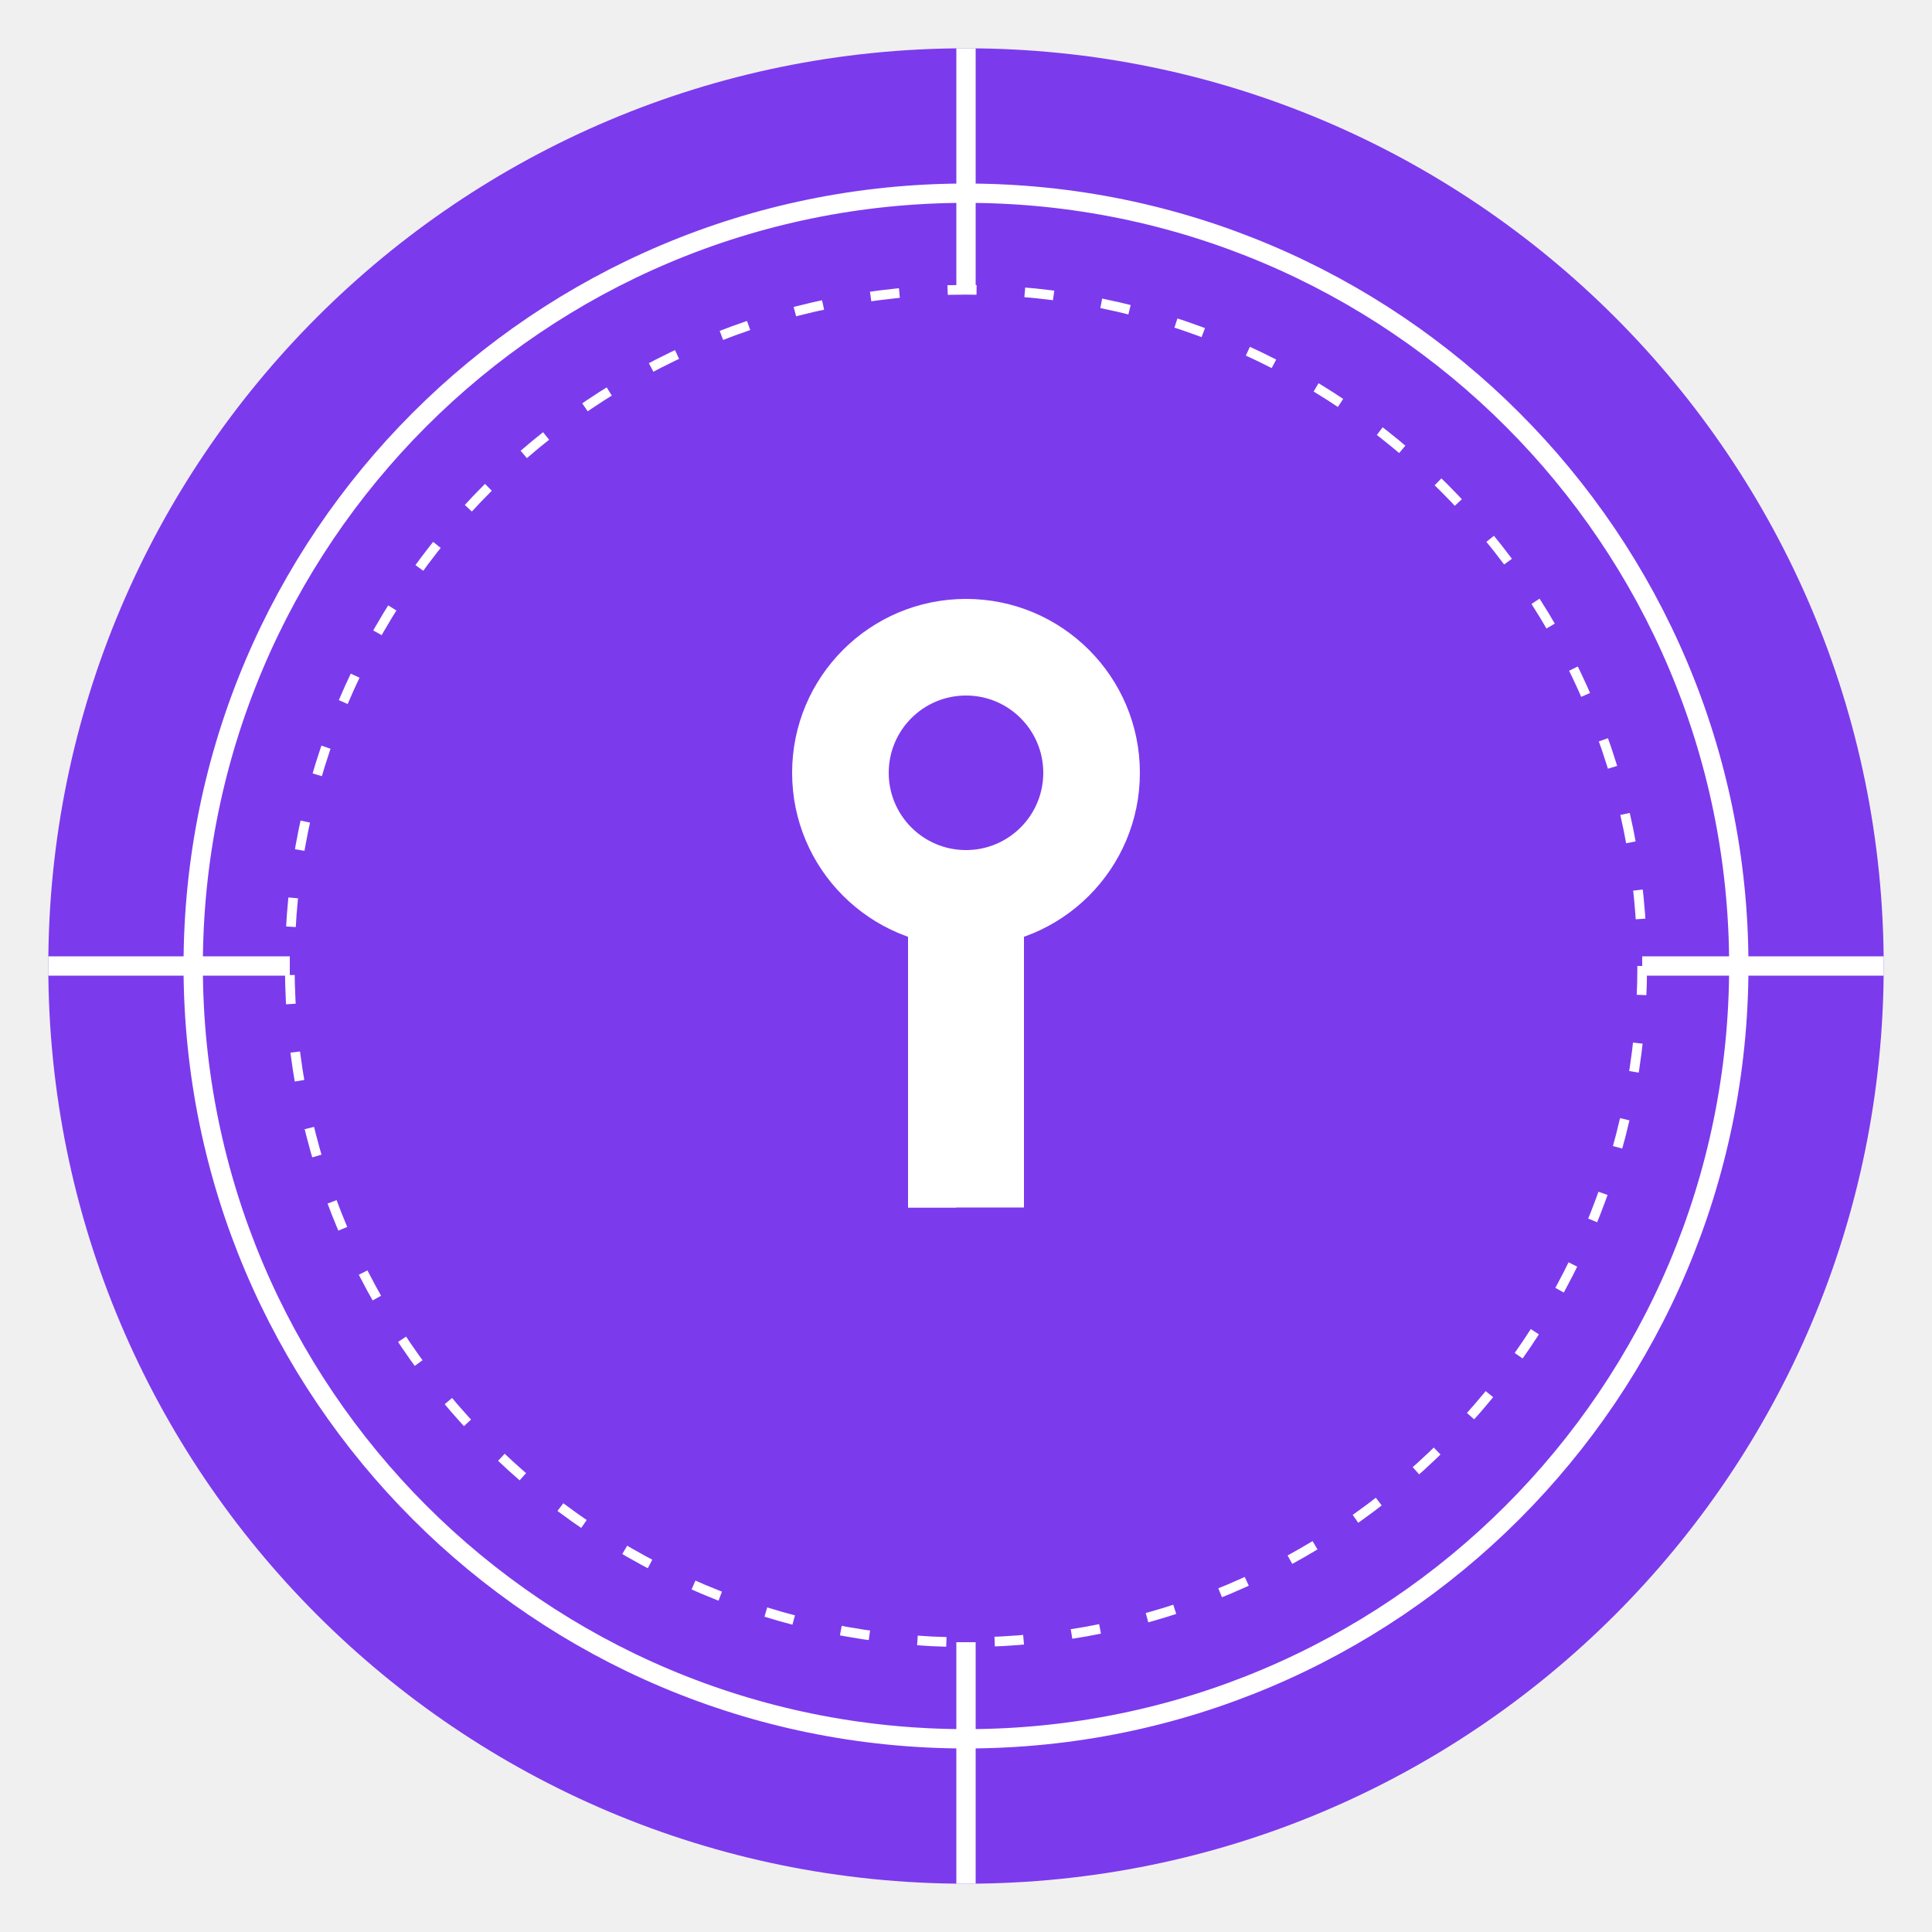
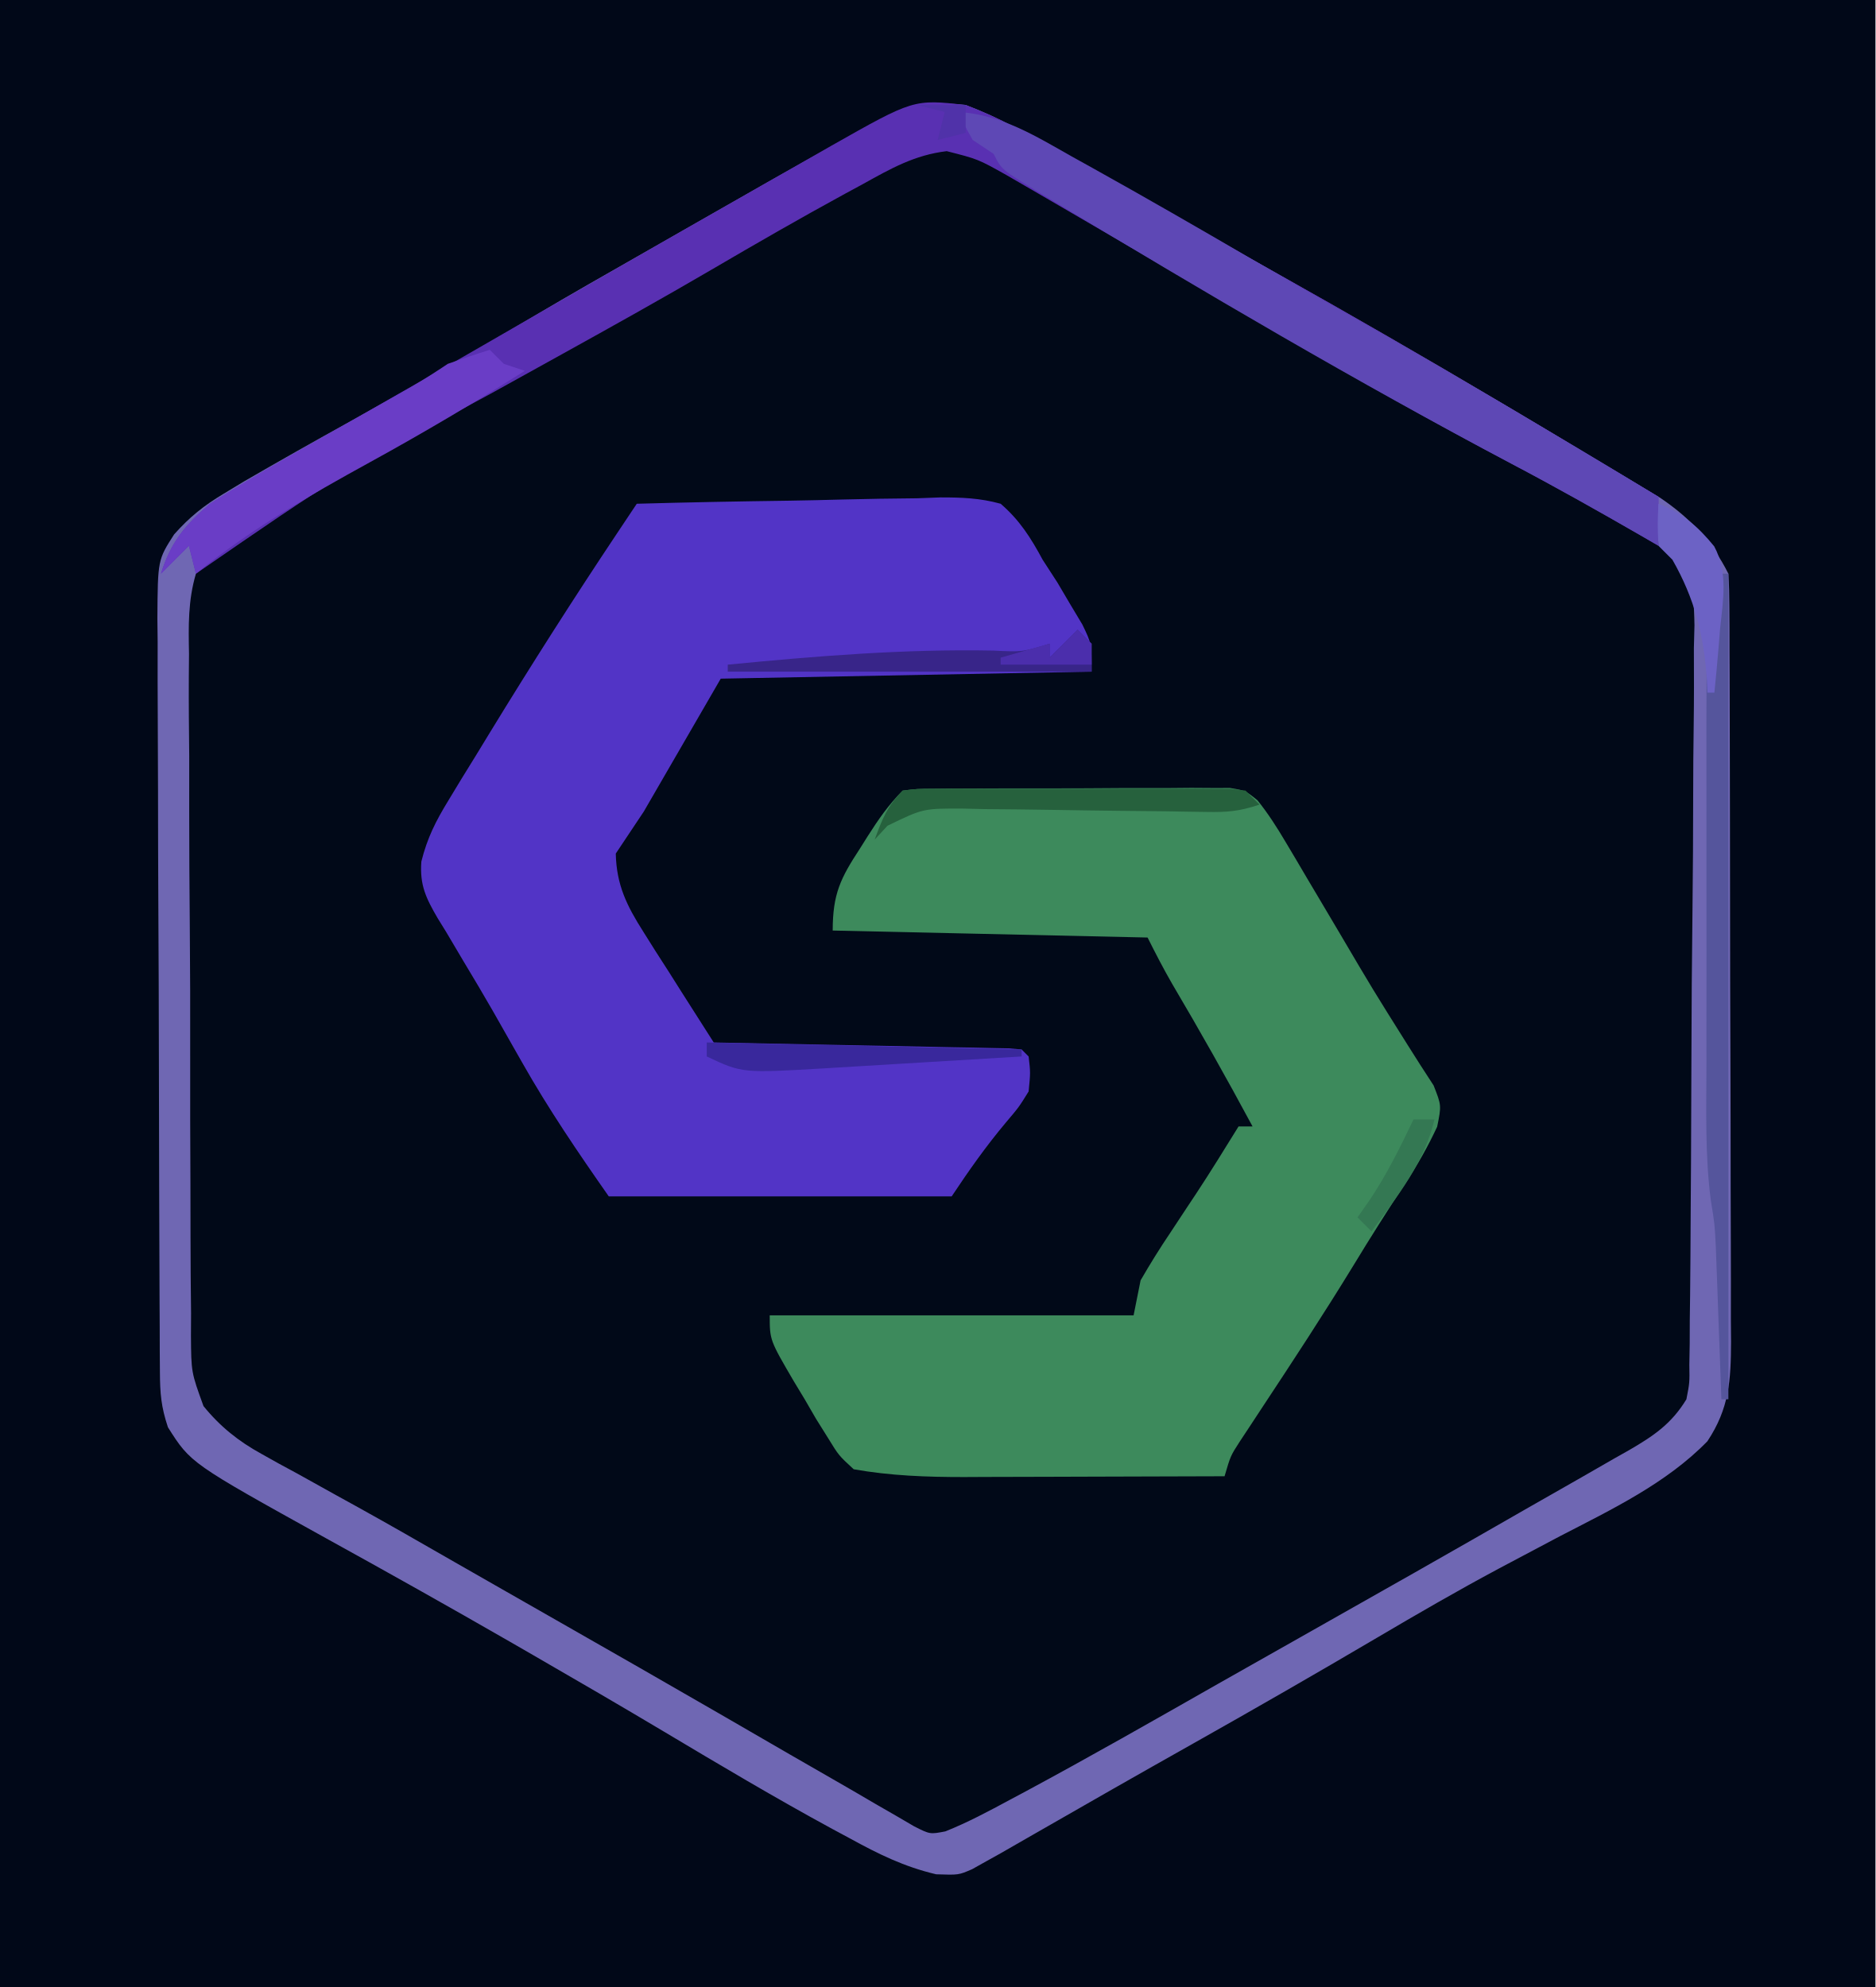
- <svg xmlns="http://www.w3.org/2000/svg" width="200" height="200" viewBox="0 0 200 200" fill="none">
-   <circle cx="100" cy="100" r="95" fill="#7c3aed" />
-   <circle cx="100" cy="100" r="80" fill="#7c3aed" stroke="white" stroke-width="2" />
-   <circle cx="100" cy="100" r="70" fill="none" stroke="white" stroke-width="1" stroke-dasharray="3,5" />
-   <line x1="100" y1="5" x2="100" y2="30" stroke="white" stroke-width="2" />
-   <line x1="100" y1="170" x2="100" y2="195" stroke="white" stroke-width="2" />
-   <line x1="5" y1="100" x2="30" y2="100" stroke="white" stroke-width="2" />
-   <line x1="170" y1="100" x2="195" y2="100" stroke="white" stroke-width="2" />
-   <circle cx="100" cy="80" r="18" fill="white" />
-   <circle cx="100" cy="80" r="8" fill="#7c3aed" />
-   <rect x="94" y="90" width="12" height="35" fill="white" />
-   <rect x="94" y="115" width="8" height="4" fill="white" />
-   <rect x="94" y="122" width="5" height="3" fill="white" />
+ <svg xmlns="http://www.w3.org/2000/svg" version="1.1" width="268" height="284" viewBox="0 0 268 284" preserveAspectRatio="xMidYMid meet">
+   <path d="M0 0 C88.44 0 176.88 0 268 0 C268 93.72 268 187.44 268 284 C179.56 284 91.12 284 0 284 C0 190.28 0 96.56 0 0 Z " fill="#010918" transform="translate(0,0)" />
+   <path d="M0 0 C88.44 0 176.88 0 268 0 C268 93.72 268 187.44 268 284 C179.56 284 91.12 284 0 284 C0 190.28 0 96.56 0 0 Z M124 18.188 C123.324 18.538 122.648 18.889 121.952 19.251 C111.827 24.573 101.923 30.315 92 36 C90.199 37.028 88.399 38.055 86.598 39.082 C82.271 41.55 77.947 44.024 73.624 46.499 C70.007 48.568 66.389 50.635 62.771 52.702 C60.983 53.724 59.196 54.746 57.409 55.768 C53.573 57.962 49.736 60.152 45.887 62.32 C40.833 65.17 35.79 68.04 30.875 71.125 C30.212 71.54 29.55 71.955 28.867 72.383 C26.25 74.649 24.364 76.827 23 80 C22.414 83.898 22.464 87.758 22.498 91.693 C22.493 92.865 22.487 94.036 22.482 95.243 C22.469 99.11 22.486 102.977 22.504 106.844 C22.506 109.534 22.502 112.224 22.499 114.913 C22.497 120.549 22.51 126.184 22.533 131.82 C22.56 138.326 22.562 144.832 22.55 151.339 C22.539 157.609 22.545 163.88 22.56 170.15 C22.565 172.814 22.564 175.477 22.561 178.14 C22.558 181.863 22.574 185.584 22.596 189.307 C22.591 190.407 22.587 191.508 22.582 192.641 C22.636 198.163 22.818 202.265 26 207 C32.166 212.629 40.095 216.391 47.438 220.25 C57.238 225.482 66.897 230.897 76.478 236.52 C81.272 239.333 86.074 242.135 90.875 244.938 C91.88 245.524 92.886 246.111 93.922 246.716 C100.768 250.708 107.625 254.682 114.5 258.625 C115.342 259.11 116.183 259.594 117.05 260.094 C119.358 261.413 121.678 262.707 124 264 C124.7 264.415 125.4 264.83 126.121 265.257 C129.419 267.107 131.517 267.987 135.352 268.09 C140.432 266.572 144.778 264.174 149.375 261.562 C150.35 261.02 151.324 260.477 152.328 259.918 C158.759 256.319 165.131 252.625 171.463 248.857 C178.313 244.786 185.252 240.877 192.195 236.966 C199.664 232.759 207.113 228.52 214.546 224.252 C218.553 221.954 222.568 219.677 226.621 217.461 C236.487 212.173 236.487 212.173 245 205 C246.68 201.549 247.253 198.779 247.267 194.959 C247.276 193.968 247.284 192.977 247.293 191.956 C247.292 190.88 247.291 189.804 247.291 188.696 C247.297 187.554 247.304 186.412 247.311 185.235 C247.33 181.46 247.334 177.685 247.336 173.91 C247.342 171.286 247.349 168.662 247.356 166.038 C247.369 160.538 247.372 155.038 247.371 149.537 C247.369 143.187 247.391 136.837 247.422 130.487 C247.451 124.369 247.459 118.251 247.457 112.132 C247.46 109.533 247.469 106.934 247.484 104.335 C247.504 100.701 247.498 97.068 247.486 93.434 C247.497 92.36 247.508 91.286 247.52 90.179 C247.509 83.962 247.509 83.962 245.061 78.388 C238.889 71.239 231.256 67.058 223.062 62.5 C221.174 61.438 219.286 60.372 217.399 59.307 C216.121 58.586 214.842 57.865 213.563 57.146 C207.606 53.791 201.706 50.34 195.812 46.875 C184.563 40.281 173.196 33.907 161.803 27.566 C159.211 26.118 156.627 24.659 154.047 23.191 C153.311 22.774 152.575 22.356 151.816 21.925 C150.495 21.173 149.174 20.42 147.855 19.663 C139.222 14.763 133.094 13.291 124 18.188 Z " fill="#010818" transform="translate(0,0)" />
+   <path d="M0 0 C7.295 -0.203 14.59 -0.343 21.887 -0.439 C24.369 -0.48 26.85 -0.534 29.331 -0.604 C32.901 -0.701 36.468 -0.746 40.039 -0.781 C41.699 -0.843 41.699 -0.843 43.392 -0.906 C46.462 -0.908 49.039 -0.817 52 0 C54.705 2.326 56.321 4.881 58 8 C58.699 9.078 59.397 10.155 60.117 11.266 C60.697 12.25 61.277 13.235 61.875 14.25 C62.768 15.743 62.768 15.743 63.68 17.266 C65 20 65 20 65 24 C47.51 24.33 30.02 24.66 12 25 C6.555 34.405 6.555 34.405 1 44 C-0.32 45.98 -1.64 47.96 -3 50 C-2.903 54.475 -1.43 57.45 0.941 61.18 C1.525 62.108 2.108 63.036 2.709 63.992 C3.321 64.944 3.932 65.895 4.562 66.875 C5.178 67.85 5.794 68.824 6.428 69.828 C7.943 72.224 9.467 74.615 11 77 C11.549 77.01 12.098 77.021 12.664 77.031 C18.357 77.139 24.051 77.254 29.744 77.372 C31.871 77.416 33.998 77.457 36.126 77.497 C39.176 77.555 42.227 77.619 45.277 77.684 C46.235 77.7 47.192 77.717 48.178 77.734 C49.059 77.754 49.94 77.774 50.847 77.795 C51.627 77.81 52.406 77.826 53.209 77.842 C53.8 77.894 54.391 77.946 55 78 C55.33 78.33 55.66 78.66 56 79 C56.266 81.285 56.266 81.285 56 84 C54.609 86.246 54.609 86.246 52.75 88.438 C49.862 91.887 47.538 95.193 45 99 C28.83 99 12.66 99 -4 99 C-8.434 92.666 -12.59 86.557 -16.375 79.875 C-16.836 79.065 -17.297 78.254 -17.772 77.419 C-18.717 75.759 -19.661 74.097 -20.603 72.435 C-21.954 70.08 -23.341 67.751 -24.742 65.426 C-25.578 64.013 -26.414 62.6 -27.25 61.188 C-27.645 60.549 -28.04 59.91 -28.447 59.251 C-30.124 56.374 -31.037 54.495 -30.784 51.134 C-29.941 47.766 -28.744 45.396 -26.938 42.438 C-26.31 41.4 -25.682 40.362 -25.035 39.293 C-24.363 38.206 -23.692 37.12 -23 36 C-22.319 34.882 -21.638 33.765 -20.936 32.613 C-15.092 23.057 -9.088 13.627 -2.873 4.309 C-2.335 3.501 -1.796 2.693 -1.241 1.861 C-0.832 1.247 -0.422 0.633 0 0 Z " fill="#5234C6" transform="translate(91,72)" />
+   <path d="M0 0 C2.503 0.959 4.662 1.929 7 3.188 C8.016 3.715 8.016 3.715 9.052 4.253 C18.167 9.044 27.092 14.196 36.03 19.308 C38.892 20.939 41.762 22.554 44.637 24.164 C55.208 30.088 65.701 36.134 76.125 42.312 C77.215 42.958 78.304 43.604 79.427 44.269 C82.623 46.17 85.813 48.083 89 50 C89.582 50.347 90.164 50.693 90.763 51.05 C92.536 52.107 94.303 53.172 96.07 54.238 C97.641 55.181 97.641 55.181 99.243 56.142 C103.501 59.012 106.681 62.362 109 67 C109.099 68.558 109.135 70.119 109.14 71.68 C109.146 72.667 109.152 73.654 109.158 74.671 C109.159 76.301 109.159 76.301 109.161 77.964 C109.166 79.105 109.171 80.247 109.176 81.423 C109.191 85.214 109.198 89.006 109.203 92.797 C109.209 95.425 109.215 98.054 109.22 100.682 C109.23 105.494 109.236 110.306 109.239 115.118 C109.243 122.197 109.261 129.275 109.29 136.353 C109.314 142.486 109.322 148.618 109.324 154.751 C109.327 157.359 109.335 159.966 109.348 162.574 C109.365 166.222 109.363 169.87 109.356 173.519 C109.366 174.597 109.375 175.676 109.384 176.787 C109.354 182.281 109.136 186.273 106 191 C100.134 197.022 92.315 200.743 84.938 204.562 C82.615 205.788 80.295 207.017 77.977 208.25 C77.392 208.561 76.807 208.871 76.205 209.192 C70.32 212.335 64.559 215.676 58.812 219.062 C50.081 224.205 41.305 229.252 32.475 234.222 C24.844 238.517 17.239 242.856 9.648 247.219 C8.424 247.921 8.424 247.921 7.176 248.637 C6.463 249.046 5.751 249.456 5.017 249.878 C4.351 250.248 3.686 250.618 3 251 C2.32 251.381 1.64 251.762 0.94 252.155 C-1 253 -1 253 -4.215 252.891 C-8.802 251.811 -12.452 250.006 -16.562 247.75 C-17.385 247.307 -18.208 246.865 -19.056 246.409 C-27.208 241.979 -35.176 237.24 -43.141 232.484 C-49.334 228.79 -55.567 225.167 -61.812 221.562 C-63.431 220.628 -63.431 220.628 -65.083 219.675 C-73.83 214.642 -82.628 209.703 -91.466 204.83 C-110.753 194.131 -110.753 194.131 -114 189 C-114.98 186.061 -115.132 184.149 -115.147 181.086 C-115.154 180.072 -115.161 179.059 -115.169 178.015 C-115.173 176.348 -115.173 176.348 -115.177 174.647 C-115.184 173.476 -115.19 172.305 -115.197 171.099 C-115.217 167.216 -115.228 163.332 -115.238 159.449 C-115.242 158.111 -115.246 156.773 -115.251 155.435 C-115.27 149.148 -115.284 142.862 -115.292 136.575 C-115.302 129.324 -115.328 122.073 -115.369 114.821 C-115.399 109.213 -115.414 103.604 -115.417 97.996 C-115.419 94.647 -115.43 91.3 -115.453 87.951 C-115.478 84.214 -115.477 80.478 -115.47 76.741 C-115.483 75.636 -115.496 74.531 -115.509 73.392 C-115.452 65.023 -115.452 65.023 -113.119 61.384 C-110.898 58.885 -108.871 57.267 -106.008 55.551 C-104.55 54.67 -104.55 54.67 -103.063 53.772 C-98.028 50.859 -92.969 47.997 -87.875 45.188 C-80.474 41.076 -73.096 36.942 -65.812 32.625 C-65.131 32.221 -64.449 31.817 -63.746 31.4 C-63.086 31.009 -62.426 30.618 -61.746 30.215 C-56.576 27.15 -51.357 24.173 -46.128 21.209 C-43.585 19.764 -41.047 18.311 -38.508 16.859 C-20.895 6.808 -20.895 6.808 -13 2.688 C-11.989 2.155 -10.979 1.623 -9.938 1.074 C-6.334 -0.244 -3.819 -0.394 0 0 Z M-14.688 10.312 C-15.523 10.765 -16.359 11.217 -17.221 11.683 C-23.648 15.185 -29.987 18.838 -36.303 22.536 C-43.374 26.669 -50.523 30.657 -57.688 34.625 C-58.863 35.276 -60.038 35.928 -61.214 36.579 C-63.464 37.826 -65.714 39.072 -67.964 40.318 C-74.329 43.844 -80.686 47.383 -87 51 C-87.654 51.373 -88.308 51.746 -88.982 52.131 C-90.995 53.285 -92.998 54.453 -95 55.625 C-95.587 55.961 -96.175 56.298 -96.78 56.644 C-98.567 57.704 -100.279 58.835 -102 60 C-102.679 60.448 -103.358 60.896 -104.057 61.357 C-106.373 63.093 -108.201 64.726 -110 67 C-111.134 70.823 -111.066 74.474 -110.988 78.44 C-110.997 79.572 -111.006 80.705 -111.015 81.872 C-111.035 85.604 -110.997 89.334 -110.957 93.066 C-110.955 95.665 -110.955 98.264 -110.959 100.863 C-110.957 106.304 -110.929 111.745 -110.878 117.186 C-110.82 123.467 -110.808 129.747 -110.821 136.029 C-110.833 142.085 -110.816 148.141 -110.786 154.198 C-110.775 156.769 -110.771 159.34 -110.773 161.912 C-110.772 165.505 -110.738 169.097 -110.695 172.69 C-110.7 173.751 -110.705 174.813 -110.711 175.906 C-110.673 181.142 -110.673 181.142 -108.917 185.974 C-106.563 188.875 -103.915 191.001 -100.656 192.789 C-99.833 193.249 -99.01 193.709 -98.162 194.184 C-97.284 194.659 -96.405 195.135 -95.5 195.625 C-93.604 196.679 -91.708 197.734 -89.812 198.789 C-88.846 199.322 -87.879 199.854 -86.883 200.403 C-82.395 202.889 -77.949 205.446 -73.5 208 C-71.744 209.004 -69.987 210.008 -68.23 211.012 C-67.363 211.507 -66.496 212.003 -65.603 212.513 C-63.044 213.975 -60.485 215.435 -57.926 216.895 C-50.369 221.206 -42.817 225.524 -35.285 229.879 C-34.711 230.211 -34.137 230.542 -33.546 230.884 C-30.744 232.504 -27.943 234.125 -25.144 235.749 C-23.096 236.934 -21.045 238.114 -18.991 239.288 C-16.961 240.45 -14.938 241.626 -12.923 242.813 C-11.951 243.373 -10.978 243.932 -9.977 244.508 C-8.682 245.264 -8.682 245.264 -7.362 246.036 C-5.095 247.182 -5.095 247.182 -2.895 246.756 C0.293 245.484 3.295 243.875 6.312 242.25 C7.419 241.659 7.419 241.659 8.548 241.056 C17.789 236.086 26.901 230.883 36.02 225.694 C39.922 223.476 43.832 221.27 47.741 219.065 C58.688 212.888 69.622 206.691 80.518 200.424 C83.003 198.999 85.493 197.583 87.984 196.168 C89.532 195.279 91.078 194.39 92.625 193.5 C93.682 192.904 93.682 192.904 94.761 192.296 C98.312 190.237 100.863 188.517 103 185 C103.463 182.632 103.463 182.632 103.421 180.048 C103.447 178.553 103.447 178.553 103.473 177.028 C103.477 175.941 103.48 174.853 103.483 173.733 C103.498 172.583 103.513 171.433 103.529 170.248 C103.572 166.44 103.593 162.632 103.609 158.824 C103.627 156.179 103.644 153.533 103.661 150.888 C103.69 146.048 103.708 141.208 103.717 136.368 C103.73 129.254 103.783 122.142 103.87 115.028 C103.935 109.523 103.965 104.017 103.969 98.511 C103.972 95.225 103.994 91.942 104.043 88.656 C104.094 84.988 104.089 81.324 104.069 77.655 C104.097 76.574 104.125 75.492 104.153 74.378 C104.102 71.331 103.949 68.899 103 66 C100.346 63.028 97.423 61.006 94 59 C93.056 58.412 92.112 57.824 91.14 57.218 C90.328 56.793 89.516 56.368 88.68 55.93 C87.744 55.433 86.809 54.936 85.846 54.424 C84.865 53.913 83.885 53.402 82.875 52.875 C80.736 51.737 78.598 50.598 76.461 49.457 C75.383 48.883 74.305 48.309 73.194 47.717 C57.192 39.115 41.543 29.854 25.867 20.677 C21.333 18.025 16.793 15.385 12.25 12.75 C11.47 12.296 10.69 11.842 9.886 11.375 C8.805 10.748 8.805 10.748 7.703 10.109 C7.081 9.748 6.459 9.387 5.817 9.015 C1.763 6.743 1.763 6.743 -2.707 5.605 C-7.307 6.157 -10.673 8.083 -14.688 10.312 Z " fill="#6F67B3" transform="translate(138,15)" />
+   <path d="M0 0 C2.081 -0.261 2.081 -0.261 4.677 -0.275 C6.134 -0.289 6.134 -0.289 7.62 -0.304 C8.673 -0.303 9.725 -0.302 10.809 -0.301 C11.886 -0.305 12.964 -0.309 14.074 -0.314 C16.357 -0.32 18.639 -0.32 20.921 -0.316 C24.42 -0.313 27.918 -0.336 31.416 -0.361 C33.63 -0.364 35.844 -0.364 38.059 -0.363 C39.634 -0.377 39.634 -0.377 41.241 -0.391 C42.215 -0.385 43.189 -0.379 44.193 -0.372 C45.051 -0.373 45.909 -0.374 46.792 -0.374 C49 0 49 0 50.716 1.397 C52.231 3.288 53.473 5.231 54.707 7.316 C55.464 8.588 55.464 8.588 56.236 9.885 C56.756 10.768 57.277 11.652 57.812 12.562 C58.321 13.419 58.83 14.276 59.354 15.158 C60.385 16.896 61.415 18.634 62.444 20.373 C67.202 28.452 67.202 28.452 72.188 36.391 C72.786 37.334 73.384 38.278 74 39.25 C74.619 40.204 75.237 41.158 75.875 42.141 C77 45 77 45 76.383 48.043 C75.049 50.895 73.617 53.442 71.875 56.062 C69.309 59.985 66.806 63.93 64.375 67.938 C60.167 74.818 55.751 81.557 51.304 88.285 C50.762 89.111 50.219 89.938 49.66 90.789 C49.172 91.529 48.683 92.268 48.18 93.03 C46.85 95.089 46.85 95.089 46 98 C39.738 98.025 33.476 98.043 27.213 98.055 C25.085 98.06 22.958 98.067 20.83 98.075 C17.761 98.088 14.693 98.093 11.625 98.098 C10.21 98.105 10.21 98.105 8.767 98.113 C3.421 98.114 -1.729 97.937 -7 97 C-9.137 95.031 -9.137 95.031 -10.688 92.5 C-11.25 91.602 -11.812 90.703 -12.391 89.777 C-12.922 88.861 -13.453 87.944 -14 87 C-14.51 86.156 -15.021 85.311 -15.547 84.441 C-19 78.534 -19 78.534 -19 75 C-1.84 75 15.32 75 33 75 C33.33 73.35 33.66 71.7 34 70 C35.358 67.651 36.737 65.43 38.25 63.188 C39.067 61.949 39.883 60.711 40.699 59.473 C41.094 58.879 41.489 58.284 41.896 57.672 C43.997 54.49 45.991 51.241 48 48 C48.66 48 49.32 48 50 48 C46.306 41.127 42.487 34.346 38.516 27.629 C37.266 25.462 36.119 23.237 35 21 C20.15 20.67 5.3 20.34 -10 20 C-10 14.745 -8.861 12.493 -6.125 8.312 C-5.76 7.732 -5.395 7.151 -5.02 6.553 C-3.49 4.148 -2.021 2.021 0 0 Z " fill="#3D8A5C" transform="translate(129,113)" />
+   <path d="M0 0 C2.503 0.959 4.662 1.929 7 3.188 C8.016 3.715 8.016 3.715 9.052 4.253 C18.167 9.044 27.092 14.196 36.03 19.308 C38.892 20.939 41.762 22.554 44.637 24.164 C62.962 34.434 80.996 45.179 99 56 C99 58.31 99 60.62 99 63 C97.745 62.273 97.745 62.273 96.465 61.531 C90.382 58.023 84.276 54.587 78.062 51.312 C60.371 41.967 43.13 31.783 25.867 21.677 C21.333 19.025 16.793 16.385 12.25 13.75 C11.47 13.296 10.69 12.842 9.886 12.375 C9.165 11.957 8.445 11.54 7.703 11.109 C7.081 10.748 6.459 10.387 5.817 10.015 C1.763 7.743 1.763 7.743 -2.707 6.605 C-7.307 7.157 -10.673 9.083 -14.688 11.312 C-15.523 11.765 -16.359 12.217 -17.221 12.683 C-23.648 16.185 -29.987 19.838 -36.303 23.536 C-43.374 27.669 -50.523 31.657 -57.688 35.625 C-58.863 36.276 -60.038 36.928 -61.214 37.579 C-63.464 38.826 -65.714 40.072 -67.964 41.318 C-89.72 53.016 -89.72 53.016 -110 67 C-110.33 65.68 -110.66 64.36 -111 63 C-112.32 64.32 -113.64 65.64 -115 67 C-113.581 62.484 -111.591 60.068 -108 57 C-106.486 56.033 -104.952 55.095 -103.406 54.18 C-102.516 53.652 -101.625 53.125 -100.707 52.581 C-96.654 50.214 -92.582 47.88 -88.5 45.562 C-80.318 40.902 -72.154 36.211 -64 31.5 C-53.473 25.421 -42.935 19.361 -32.369 13.349 C-30.799 12.455 -29.23 11.56 -27.662 10.663 C-25.485 9.417 -23.305 8.177 -21.125 6.938 C-20.501 6.579 -19.877 6.221 -19.234 5.852 C-7.441 -0.822 -7.441 -0.822 0 0 Z " fill="#5930B2" transform="translate(138,15)" />
+   <path d="M0 0 C6.205 0.431 10.888 3.389 16.188 6.375 C17.165 6.917 18.143 7.46 19.15 8.019 C26.744 12.249 34.275 16.585 41.781 20.969 C46.26 23.58 50.764 26.147 55.273 28.708 C70.317 37.256 85.207 46.023 100 55 C100 57.31 100 59.62 100 62 C99.163 61.515 98.327 61.031 97.465 60.531 C91.382 57.023 85.276 53.587 79.062 50.312 C56.823 38.564 35.084 25.758 13.562 12.75 C12.805 12.296 12.047 11.842 11.266 11.375 C6.118 8.235 6.118 8.235 5 6 C4.01 5.34 3.02 4.68 2 4 C0.812 1.875 0.812 1.875 0 0 Z " fill="#5E48B5" transform="translate(137,16)" />
+   <path d="M0 0 C0.66 0.66 1.32 1.32 2 2 C2.99 2.33 3.98 2.66 5 3 C-2.256 7.59 -9.598 11.933 -17.125 16.062 C-25.818 20.842 -34.3 25.704 -42 32 C-42.33 30.68 -42.66 29.36 -43 28 C-44.32 29.32 -45.64 30.64 -47 32 C-45.581 27.484 -43.591 25.068 -40 22 C-33.196 17.64 -26.089 13.736 -19.062 9.75 C-17.219 8.704 -15.377 7.657 -13.535 6.609 C-12.735 6.155 -11.934 5.701 -11.11 5.233 C-9.37 4.216 -7.677 3.118 -6 2 C-4.012 1.298 -2.013 0.626 0 0 Z " fill="#6A3DC6" transform="translate(70,50)" />
+   <path d="M0 0 C0.33 0 0.66 0 1 0 C1 38.94 1 77.88 1 118 C0.67 118 0.34 118 0 118 C-0.038 116.927 -0.038 116.927 -0.076 115.832 C-0.193 112.555 -0.315 109.277 -0.438 106 C-0.477 104.875 -0.516 103.749 -0.557 102.59 C-0.599 101.488 -0.64 100.386 -0.684 99.25 C-0.72 98.245 -0.757 97.239 -0.795 96.203 C-0.959 92.95 -0.959 92.95 -1.511 89.555 C-2.36 83.031 -2.143 76.437 -2.133 69.871 C-2.133 68.394 -2.134 66.917 -2.136 65.439 C-2.137 62.349 -2.135 59.258 -2.13 56.168 C-2.125 52.25 -2.128 48.333 -2.134 44.416 C-2.138 41.364 -2.136 38.312 -2.134 35.26 C-2.133 33.818 -2.134 32.377 -2.136 30.935 C-2.17 4.341 -2.17 4.341 0 0 Z " fill="#55559C" transform="translate(246,82)" />
+   <path d="M0 0 C2.087 -0.254 2.087 -0.254 4.693 -0.259 C6.155 -0.268 6.155 -0.268 7.646 -0.278 C9.229 -0.272 9.229 -0.272 10.844 -0.266 C11.924 -0.268 13.004 -0.269 14.117 -0.271 C16.403 -0.273 18.69 -0.269 20.976 -0.261 C24.486 -0.25 27.994 -0.261 31.504 -0.273 C33.721 -0.272 35.939 -0.27 38.156 -0.266 C39.211 -0.27 40.267 -0.274 41.354 -0.278 C42.328 -0.272 43.303 -0.265 44.307 -0.259 C45.167 -0.257 46.027 -0.256 46.913 -0.254 C47.946 -0.128 47.946 -0.128 49 0 C49.66 0.66 50.32 1.32 51 2 C48.113 2.962 46.413 3.103 43.424 3.05 C42.5 3.037 41.575 3.024 40.622 3.011 C39.626 2.993 38.629 2.975 37.602 2.957 C35.492 2.935 33.383 2.913 31.273 2.893 C27.946 2.855 24.62 2.812 21.293 2.753 C18.083 2.699 14.874 2.67 11.664 2.645 C10.671 2.621 9.678 2.597 8.655 2.572 C2.929 2.547 2.929 2.547 -2.167 5.022 C-2.772 5.675 -3.377 6.328 -4 7 C-2.926 4.085 -2.222 2.222 0 0 Z " fill="#26613D" transform="translate(129,113)" />
+   <path d="M0 0 C0.66 0.66 1.32 1.32 2 2 C2 3.32 2 4.64 2 6 C-15.16 6 -32.32 6 -50 6 C-50 5.67 -50 5.34 -50 5 C-37.341 3.768 -24.799 2.743 -12.071 2.986 C-7.905 3.193 -7.905 3.193 -4 2 C-4 2.66 -4 3.32 -4 4 C-2.68 2.68 -1.36 1.36 0 0 Z " fill="#382589" transform="translate(154,90)" />
+   <path d="M0 0 C3.388 1.255 5.706 3.3 7.977 6.092 C9.98 9.827 9.24 13.788 8.812 17.875 C8.742 18.754 8.672 19.633 8.6 20.539 C8.424 22.695 8.215 24.848 8 27 C7.67 27 7.34 27 7 27 C6.961 26.074 6.961 26.074 6.922 25.129 C6.496 18.772 5.175 13.559 2 8 C1.34 7.34 0.68 6.68 0 6 C-0.125 2.875 -0.125 2.875 0 0 Z " fill="#6C62C5" transform="translate(237,72)" />
+   <path d="M0 0 C14.85 0.33 29.7 0.66 45 1 C45 1.33 45 1.66 45 2 C40.268 2.287 35.536 2.572 30.803 2.854 C29.195 2.951 27.587 3.048 25.979 3.146 C23.661 3.286 21.342 3.425 19.023 3.562 C18.311 3.606 17.598 3.65 16.864 3.695 C5.076 4.389 5.076 4.389 0 2 C0 1.34 0 0.68 0 0 Z " fill="#39289C" transform="translate(101,149)" />
+   <path d="M0 0 C0.99 0 1.98 0 3 0 C1.516 6.264 -2.242 10.915 -6 16 C-6.66 15.34 -7.32 14.68 -8 14 C-7.134 12.762 -7.134 12.762 -6.25 11.5 C-3.801 7.844 -1.892 3.965 0 0 Z " fill="#347853" transform="translate(202,160)" />
+   <path d="M0 0 C0.66 0.66 1.32 1.32 2 2 C2 2.99 2 3.98 2 5 C-2.29 5 -6.58 5 -11 5 C-11 4.67 -11 4.34 -11 4 C-8.69 3.34 -6.38 2.68 -4 2 C-4 2.66 -4 3.32 -4 4 C-2.68 2.68 -1.36 1.36 0 0 Z " fill="#4B2EAC" transform="translate(154,90)" />
+   <path d="M0 0 C2.31 0 4.62 0 7 0 C7 1.32 7 2.64 7 4 C5.68 4.33 4.36 4.66 3 5 C3.33 3.68 3.66 2.36 4 1 C2.68 0.67 1.36 0.34 0 0 Z " fill="#5032A9" transform="translate(131,15)" />
</svg>
